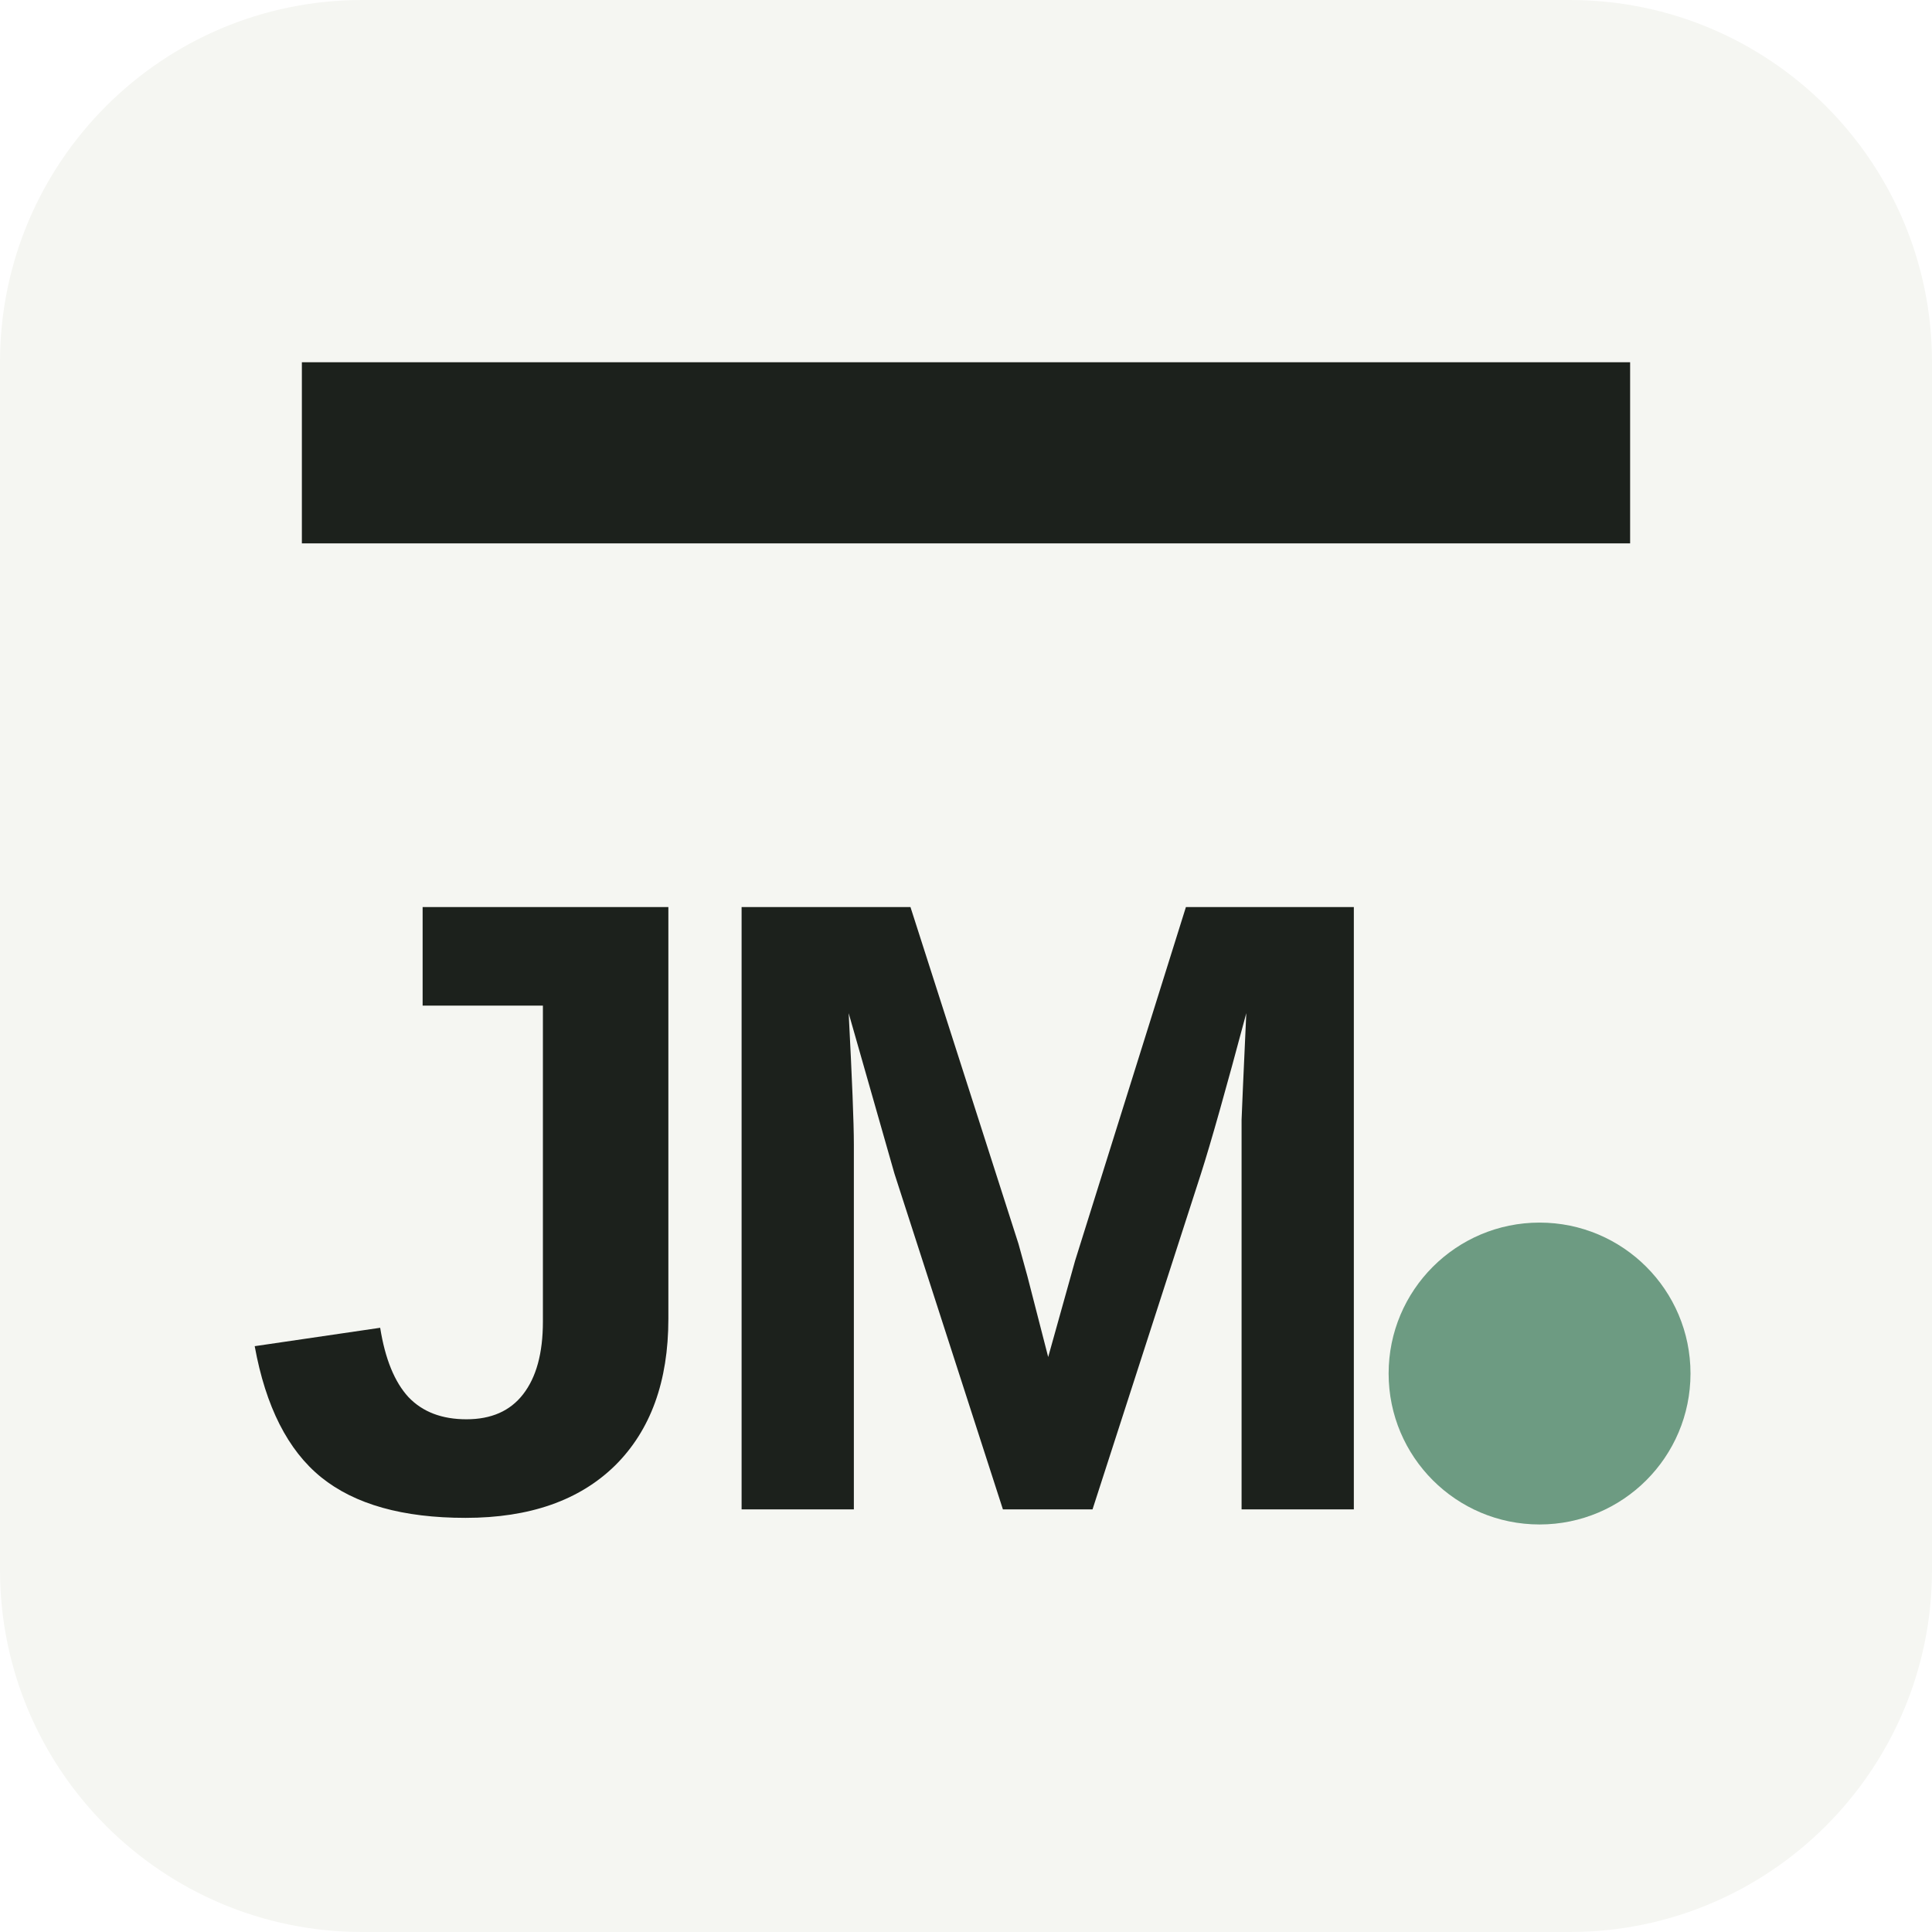
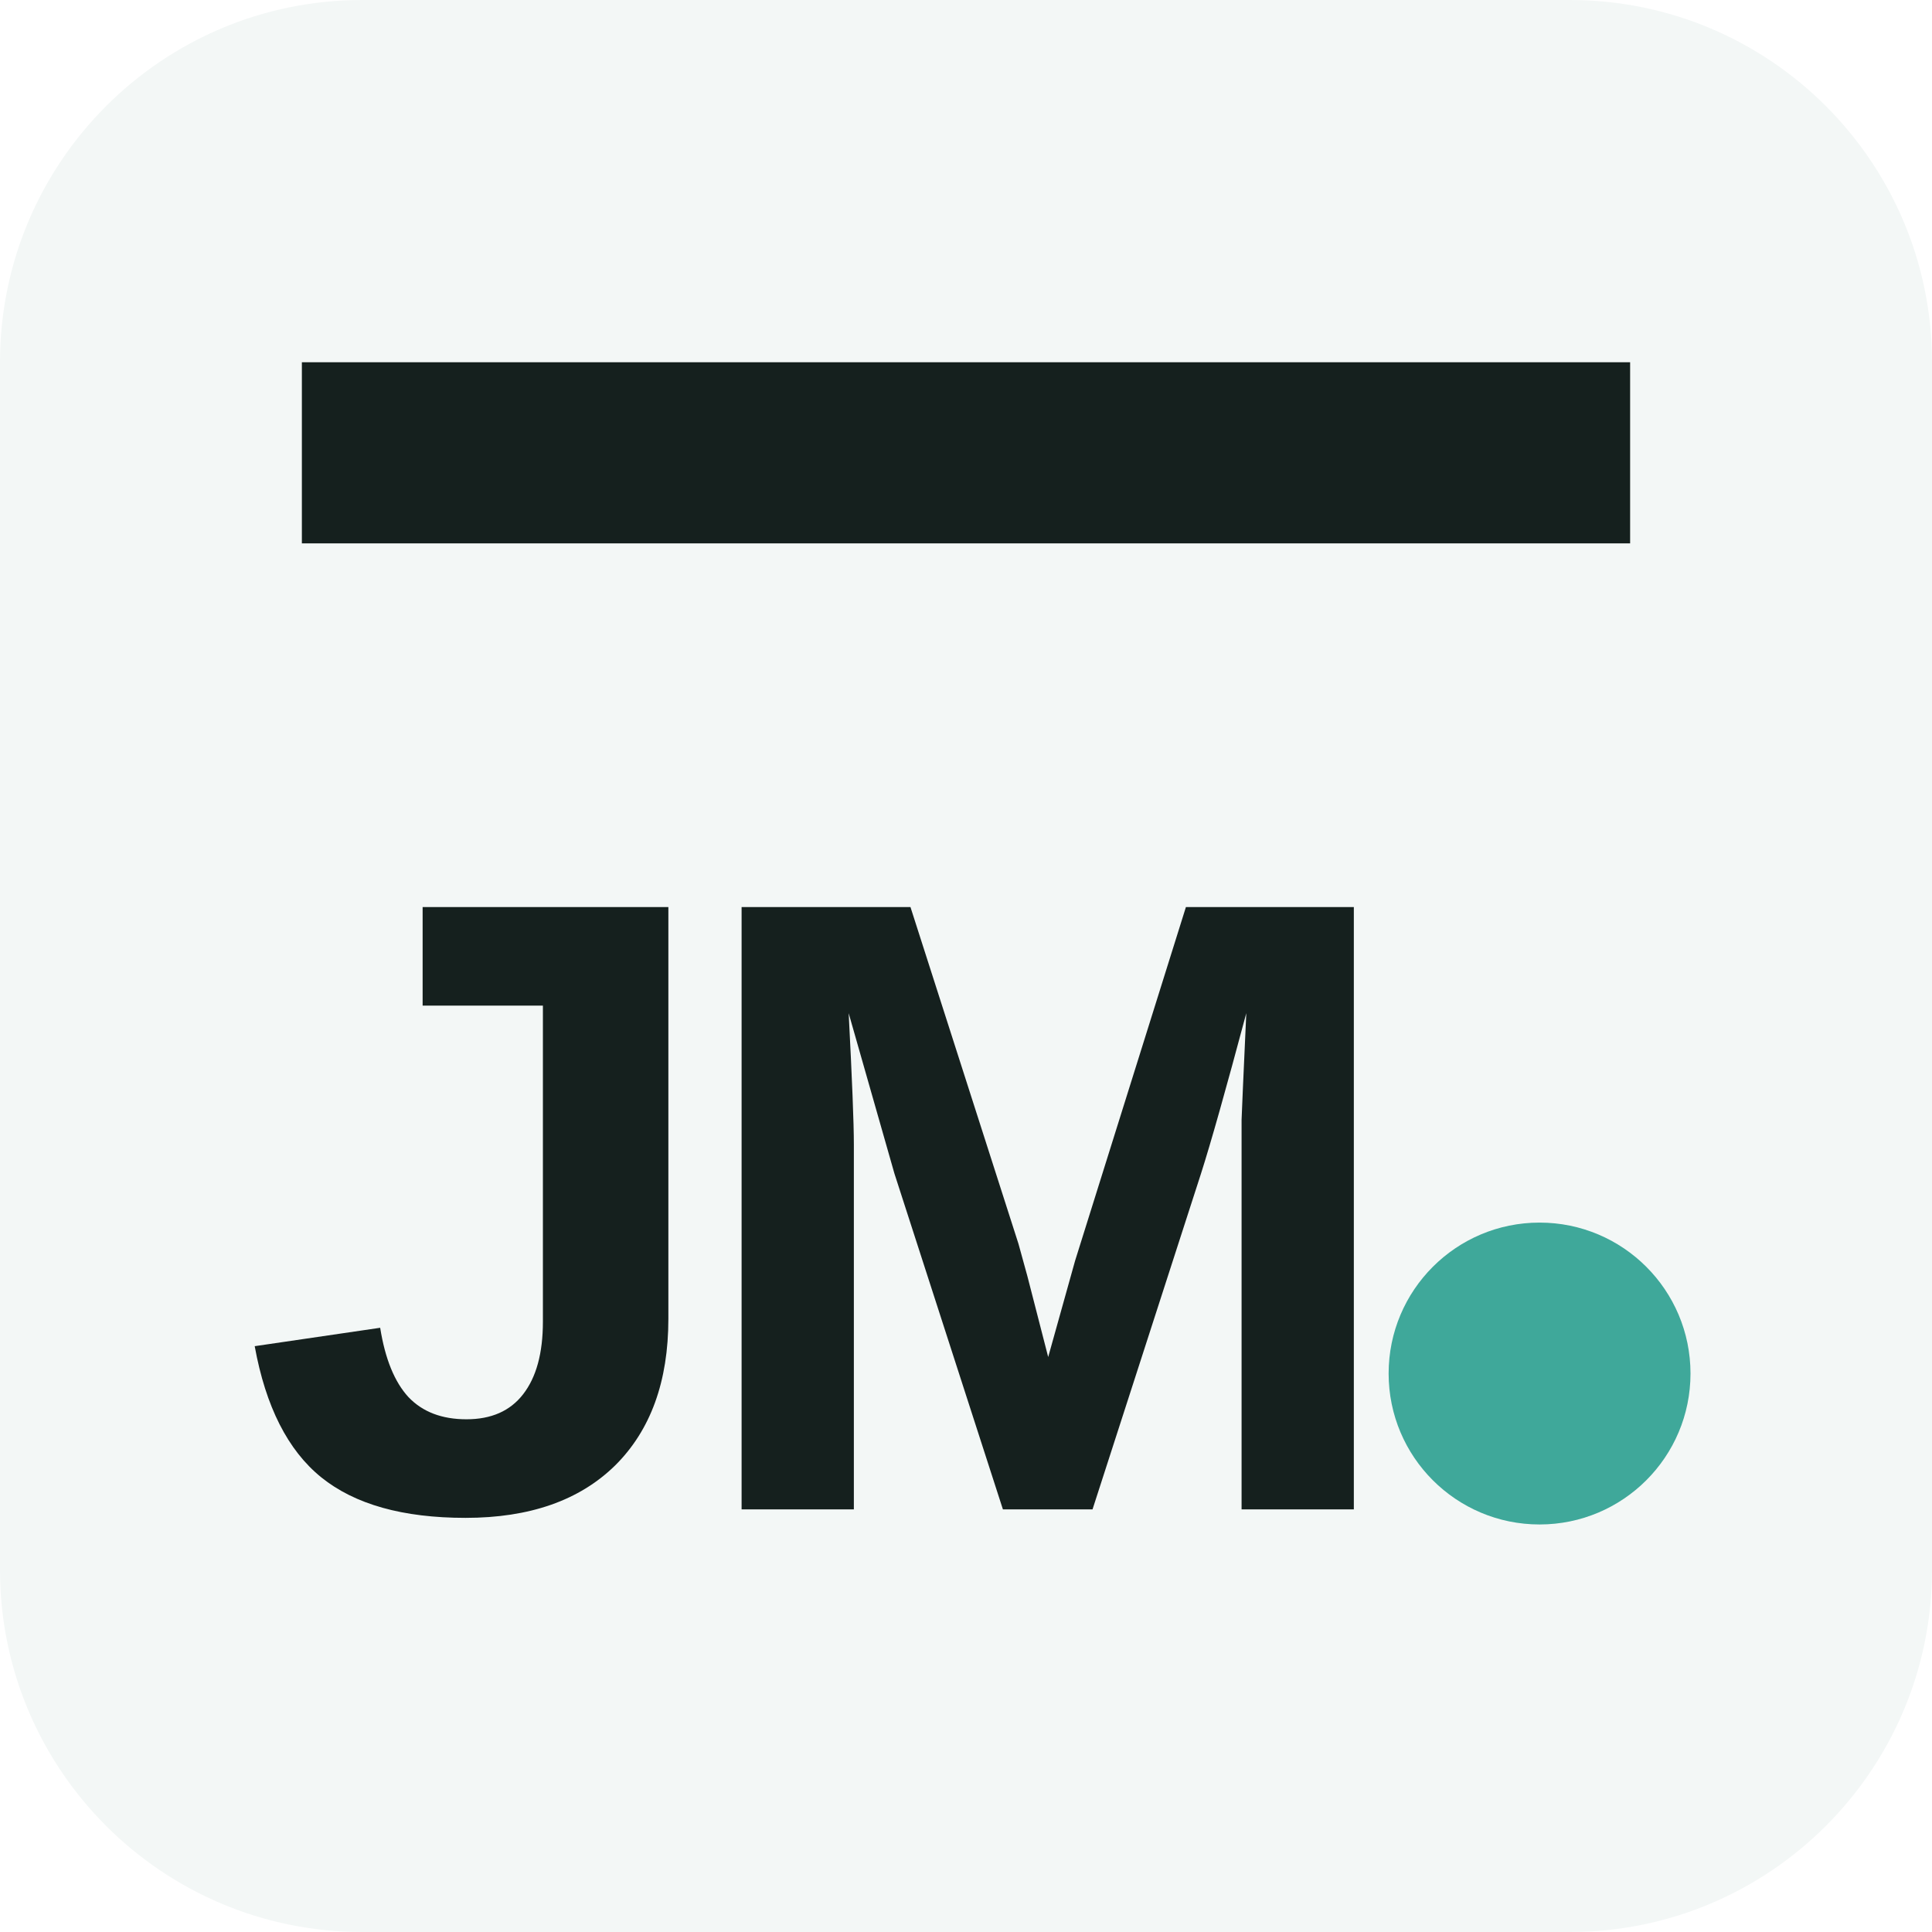
<svg xmlns="http://www.w3.org/2000/svg" viewBox="0 0 64 64">
  <style>
-     .bg { fill: #f5f6f2; }
-     .ink { fill: #1c211c; }
-     .go { fill: #6d9b82; }
+     .bg { fill: #f3f7f6; }
+     .ink { fill: #15201e; }
+     .go { fill: #3fa89a; }
    @media (prefers-color-scheme: dark) {
-       .bg { fill: #111411; }
-       .ink { fill: #e8eee8; }
-       .go { fill: #9bc4ad; }
+       .bg { fill: #0f1413; }
+       .ink { fill: #e6efed; }
+       .go { fill: #6fd4c4; }
    }
  </style>
  <rect class="bg" width="64" height="64" rx="12" />
  <rect class="ink" x="10" y="12" width="44" height="6" />
  <text class="ink" x="8" y="50" font-family="Archivo, 'Helvetica Neue', Arial, sans-serif" font-size="29" font-weight="800" letter-spacing="-1.5">JM</text>
  <circle class="go" cx="51" cy="45.5" r="5" />
</svg>
